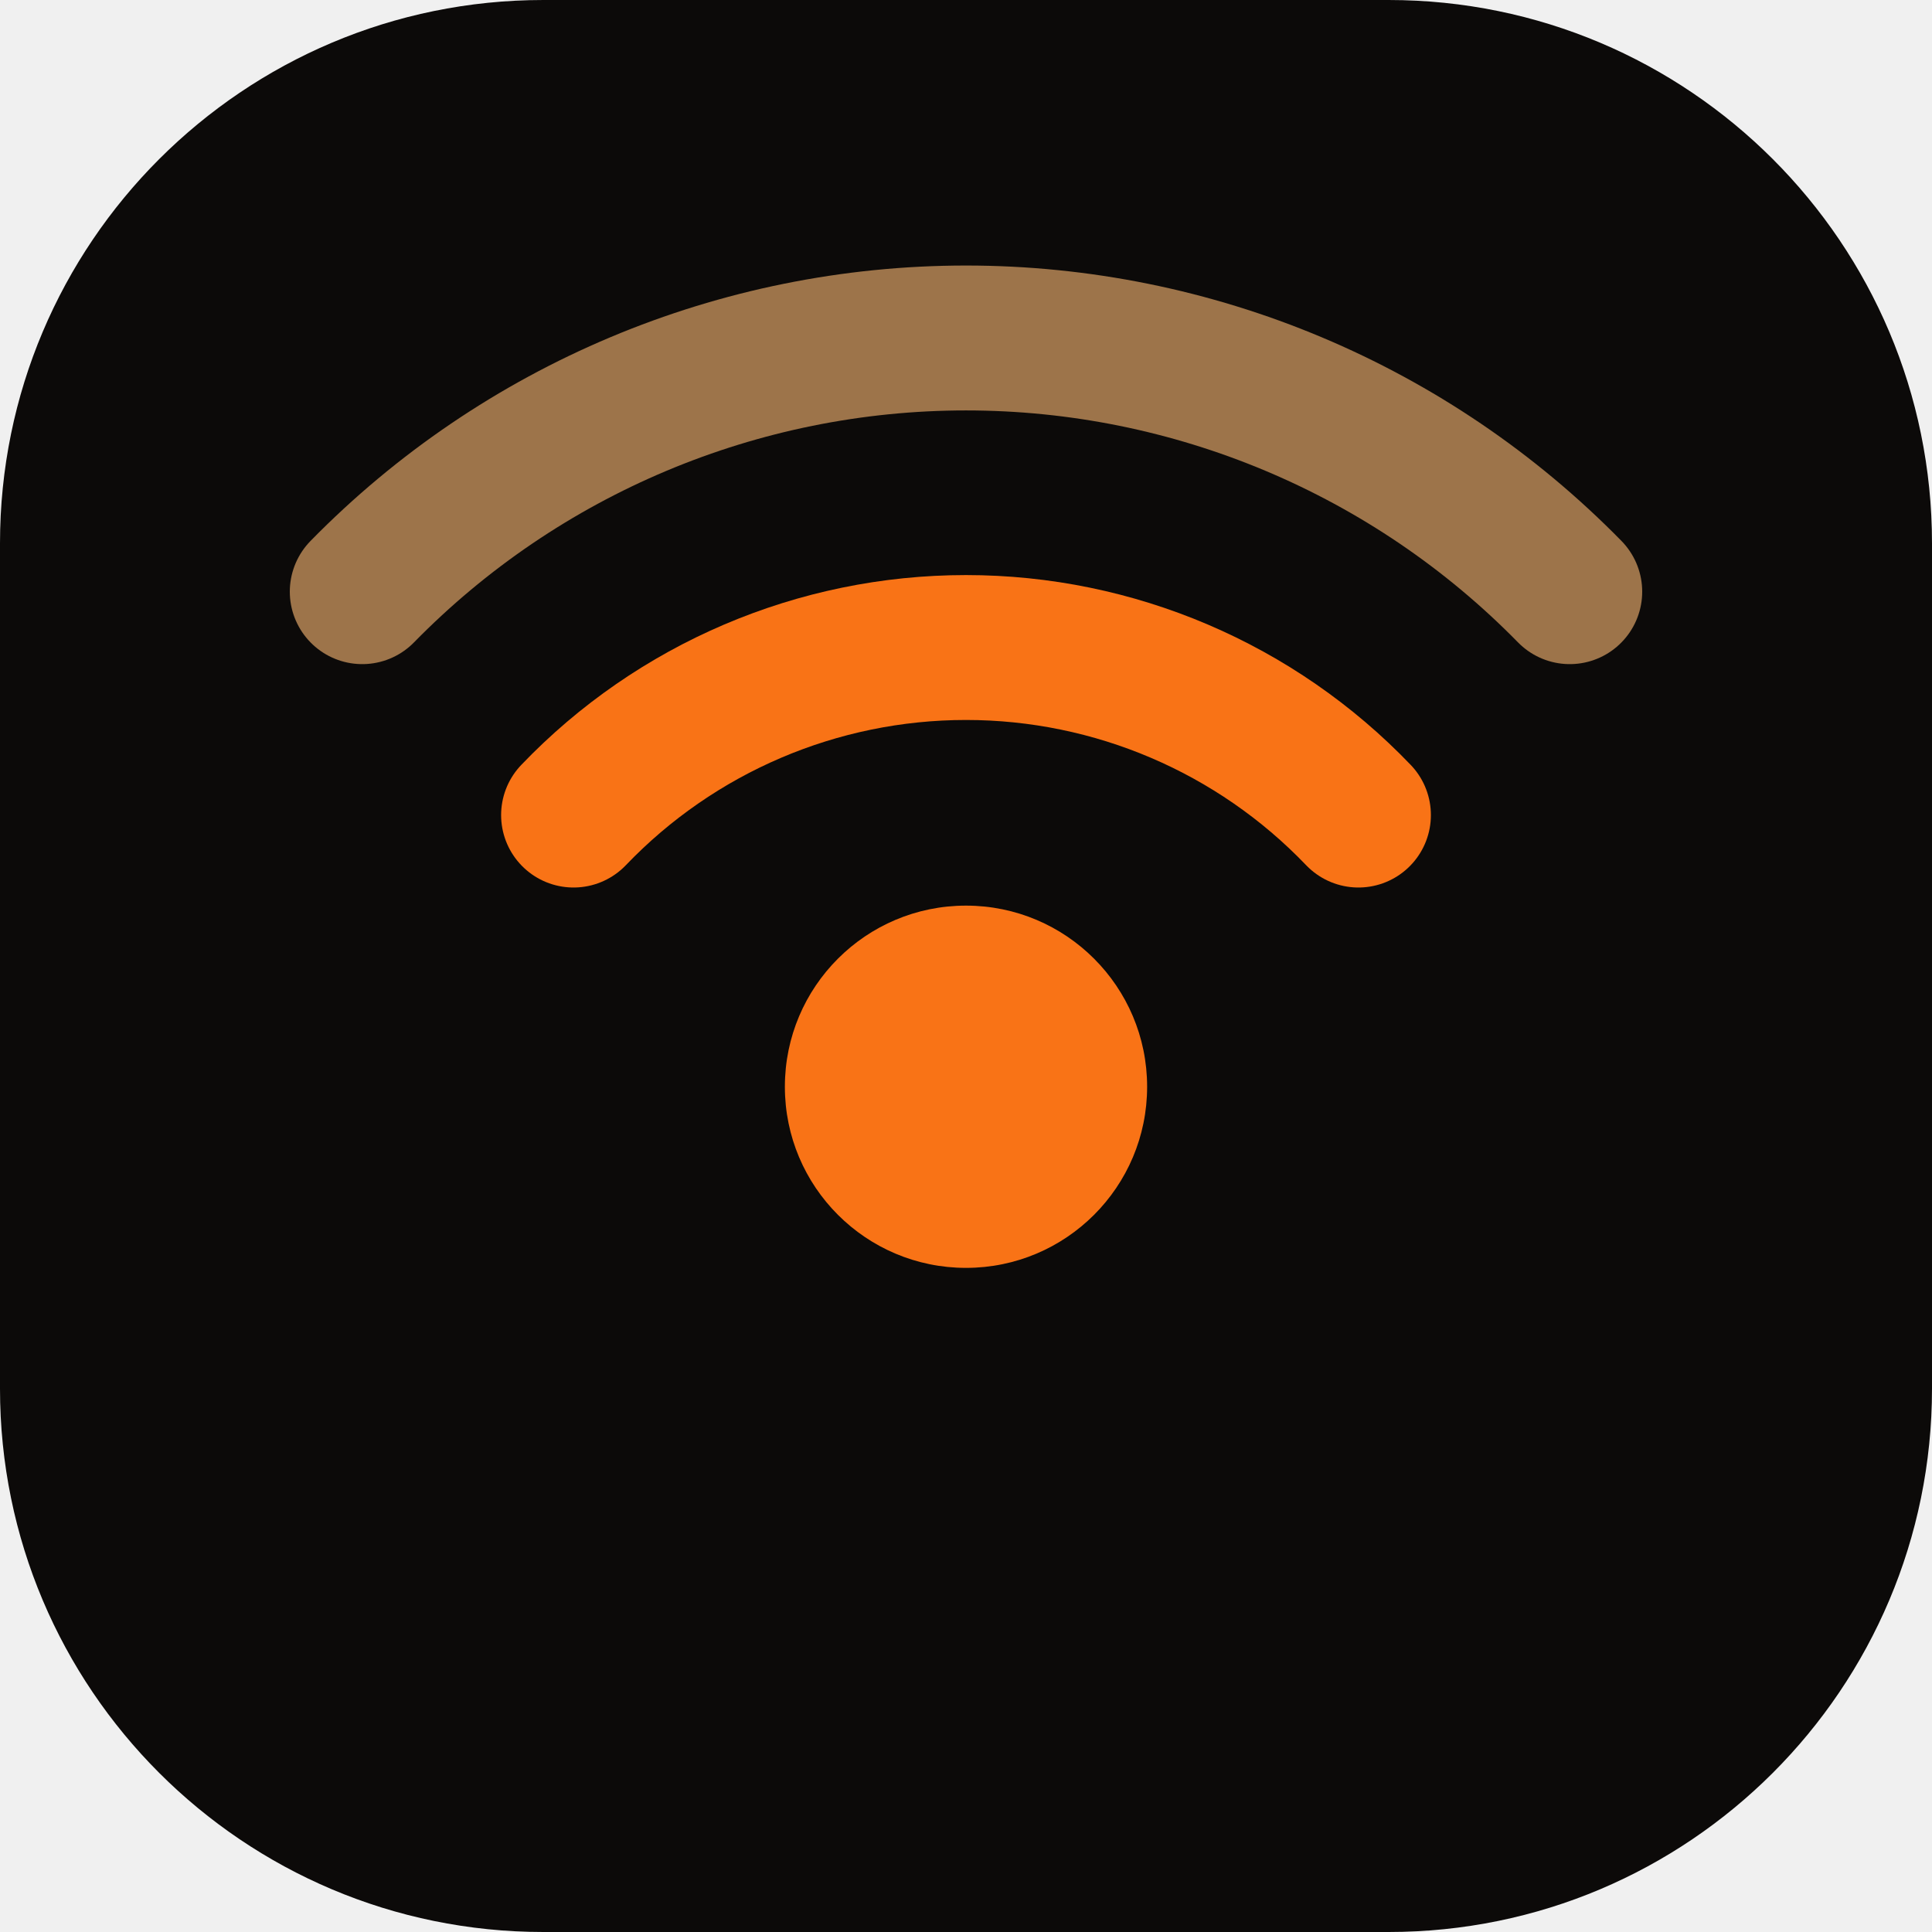
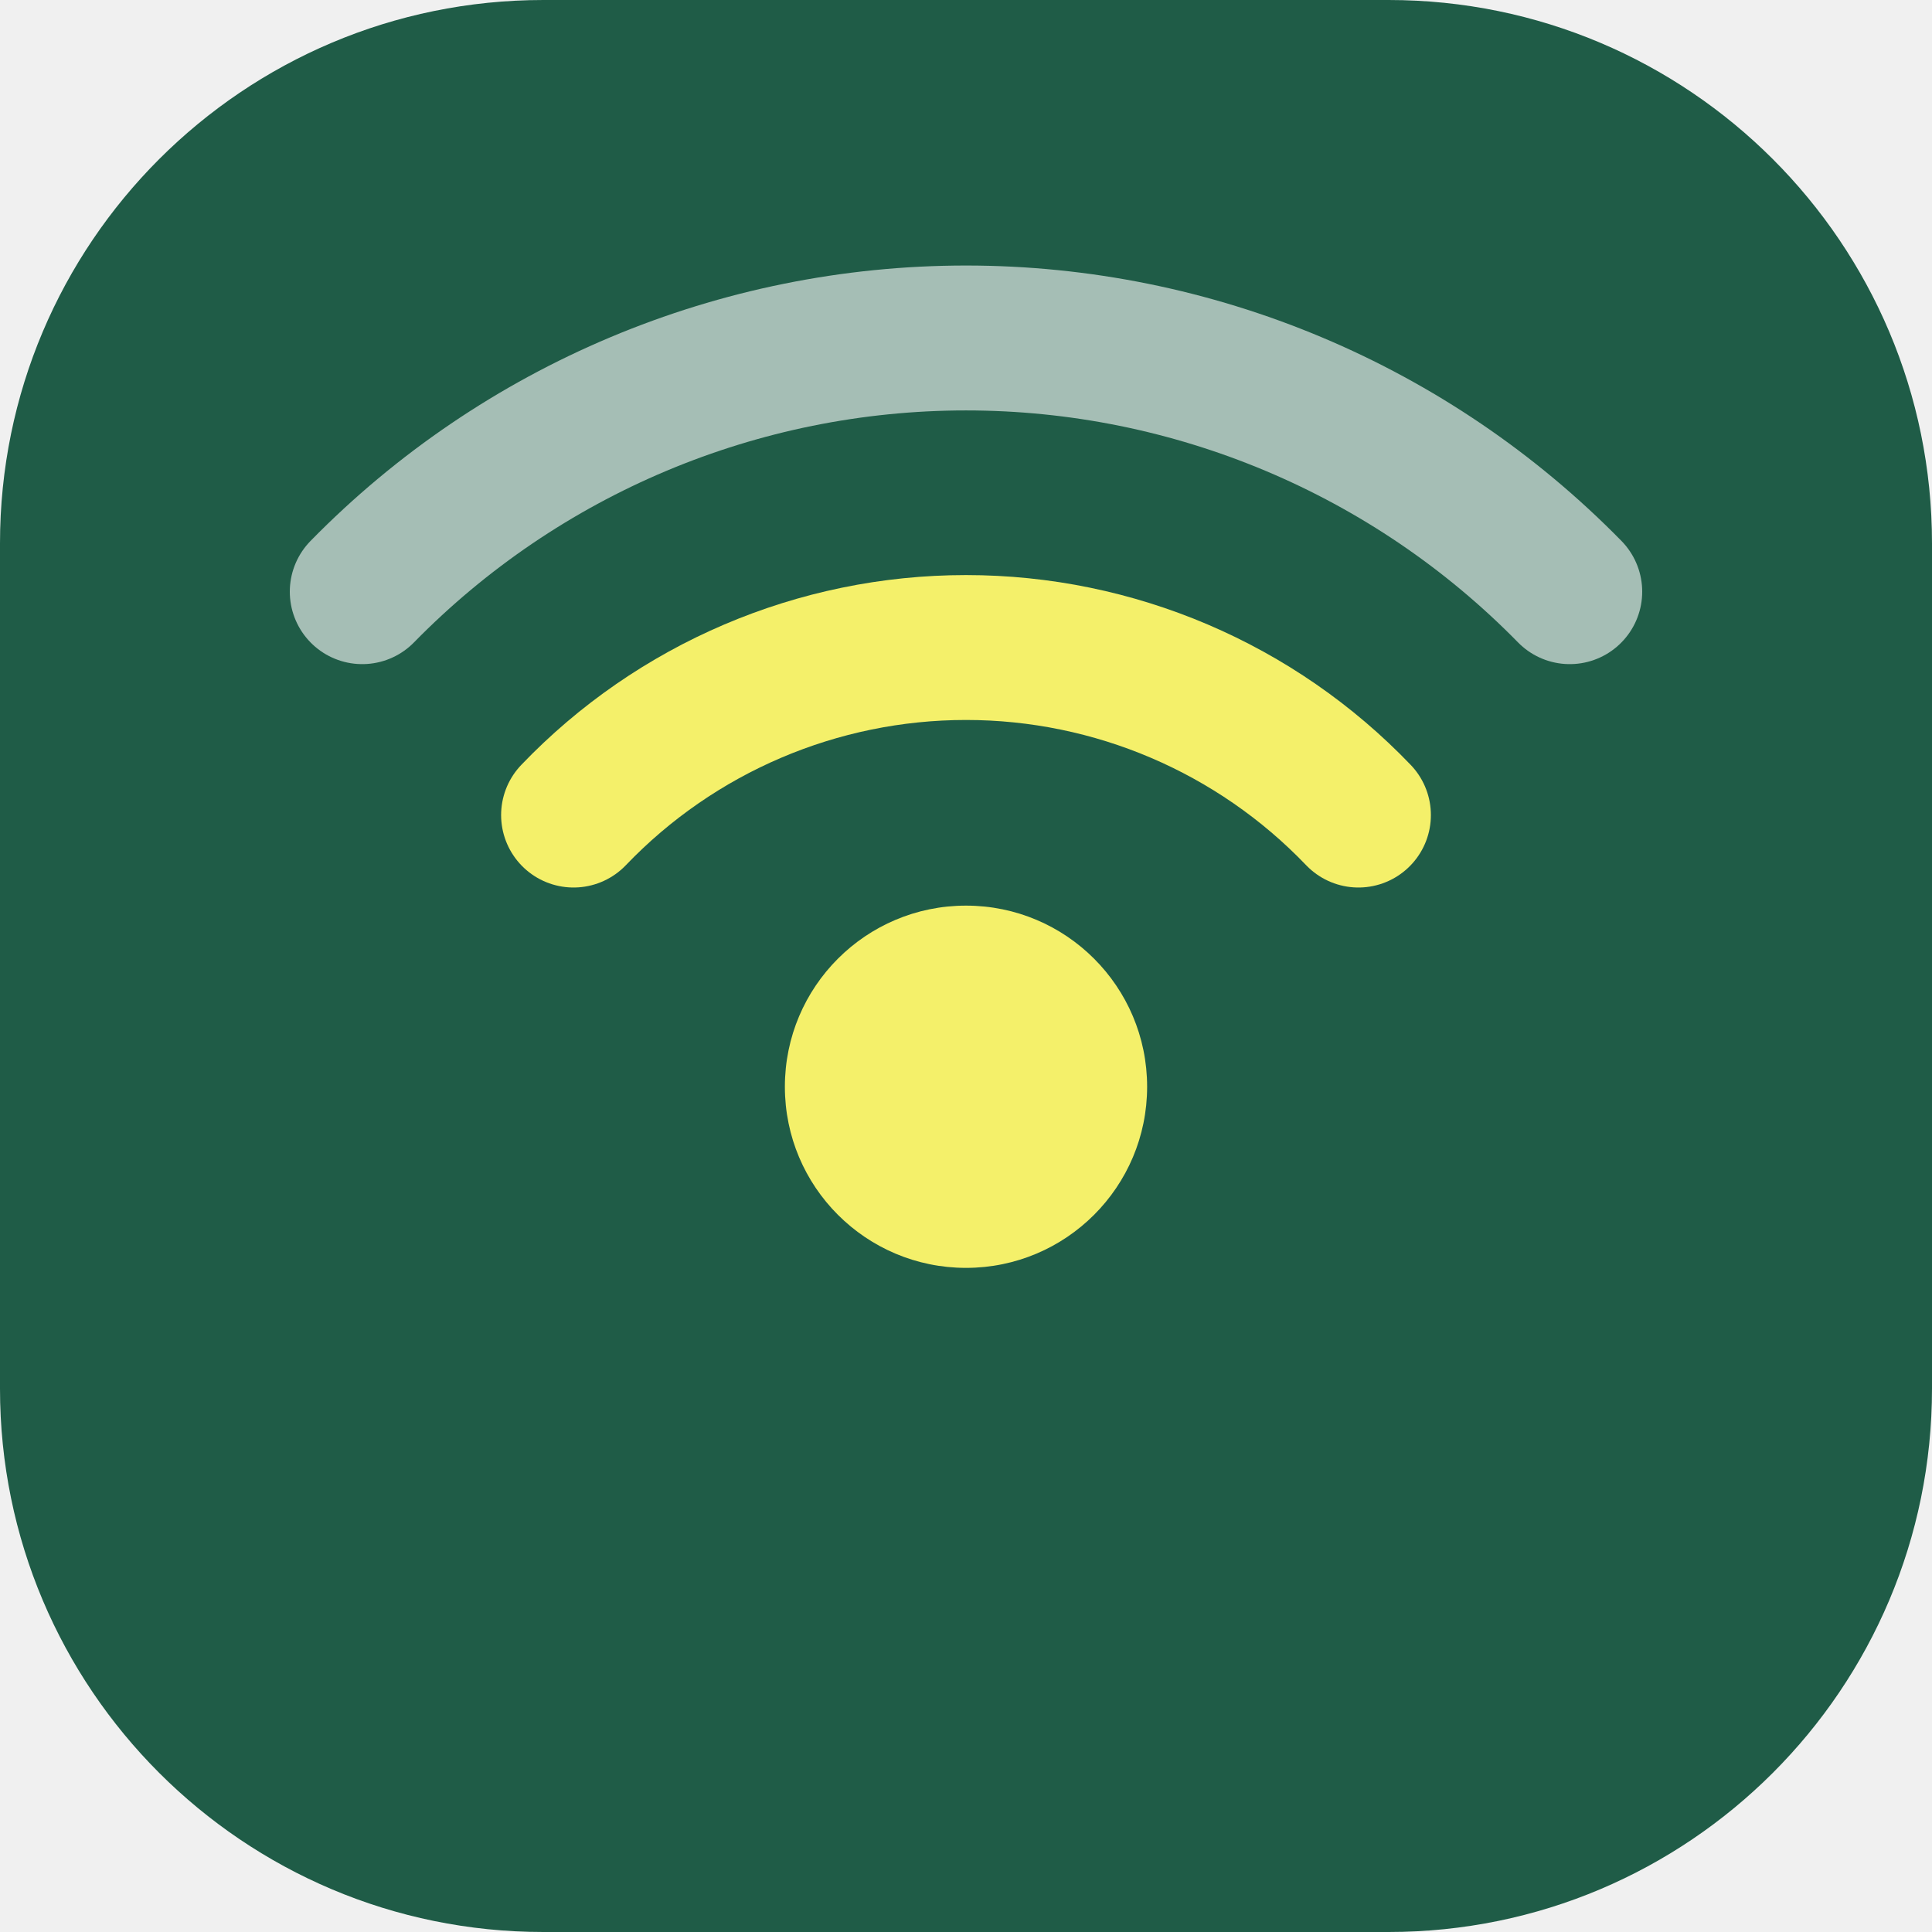
<svg xmlns="http://www.w3.org/2000/svg" width="30" height="30" viewBox="0 0 32 32">
-   <rect width="32" height="32" rx="9" fill="#0c0a09" />
-   <circle cx="16" cy="18" r="3" fill="#f97316" />
-   <path d="M9.5 13.5a9 9 0 0 1 13 0" stroke="#f97316" stroke-width="2.4" fill="none" stroke-linecap="round" />
-   <path d="M6 9.8a14 14 0 0 1 20 0" stroke="#fdba74" stroke-width="2.4" fill="none" stroke-linecap="round" opacity=".6" />
+   <rect width="32" height="32" rx="9" fill="#1f5c47" />
+   <circle cx="16" cy="18" r="3" fill="#f4f06a" />
+   <path d="M9.5 13.5a9 9 0 0 1 13 0" stroke="#f4f06a" stroke-width="2.4" fill="none" stroke-linecap="round" />
+   <path d="M6 9.8a14 14 0 0 1 20 0" stroke="#ffffff" stroke-width="2.4" fill="none" stroke-linecap="round" opacity=".6" />
</svg>
